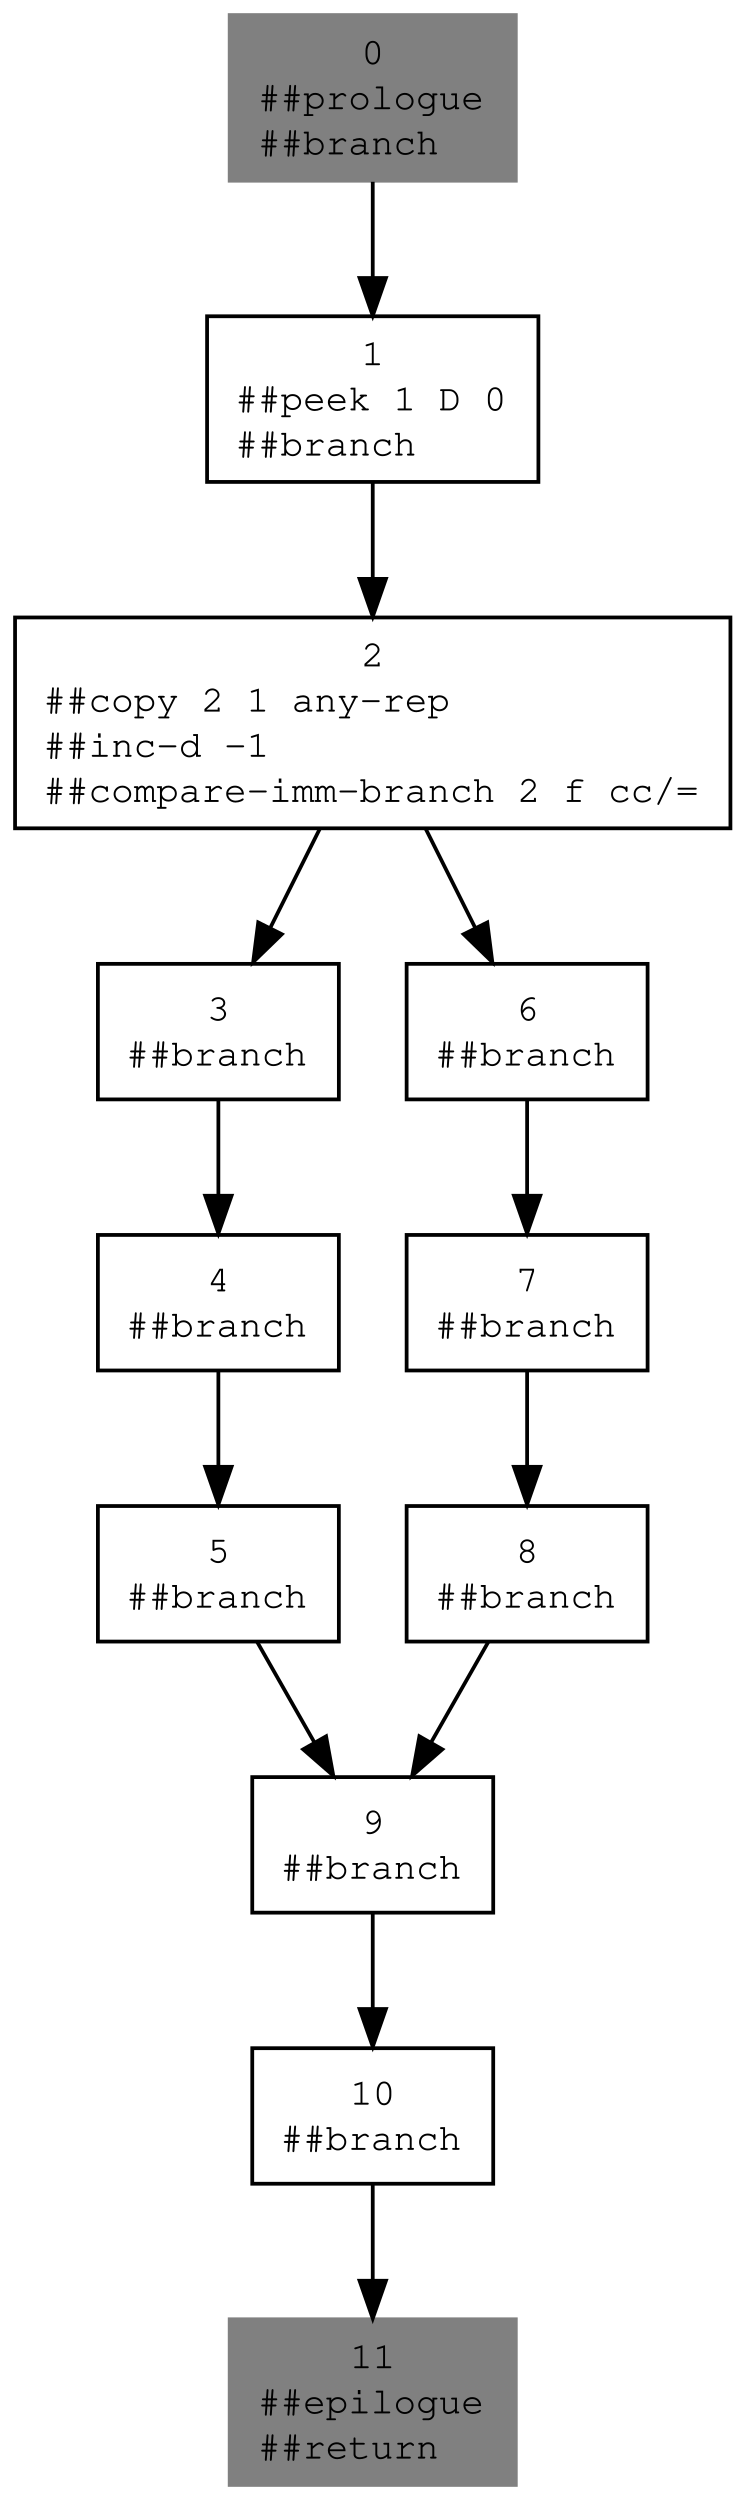
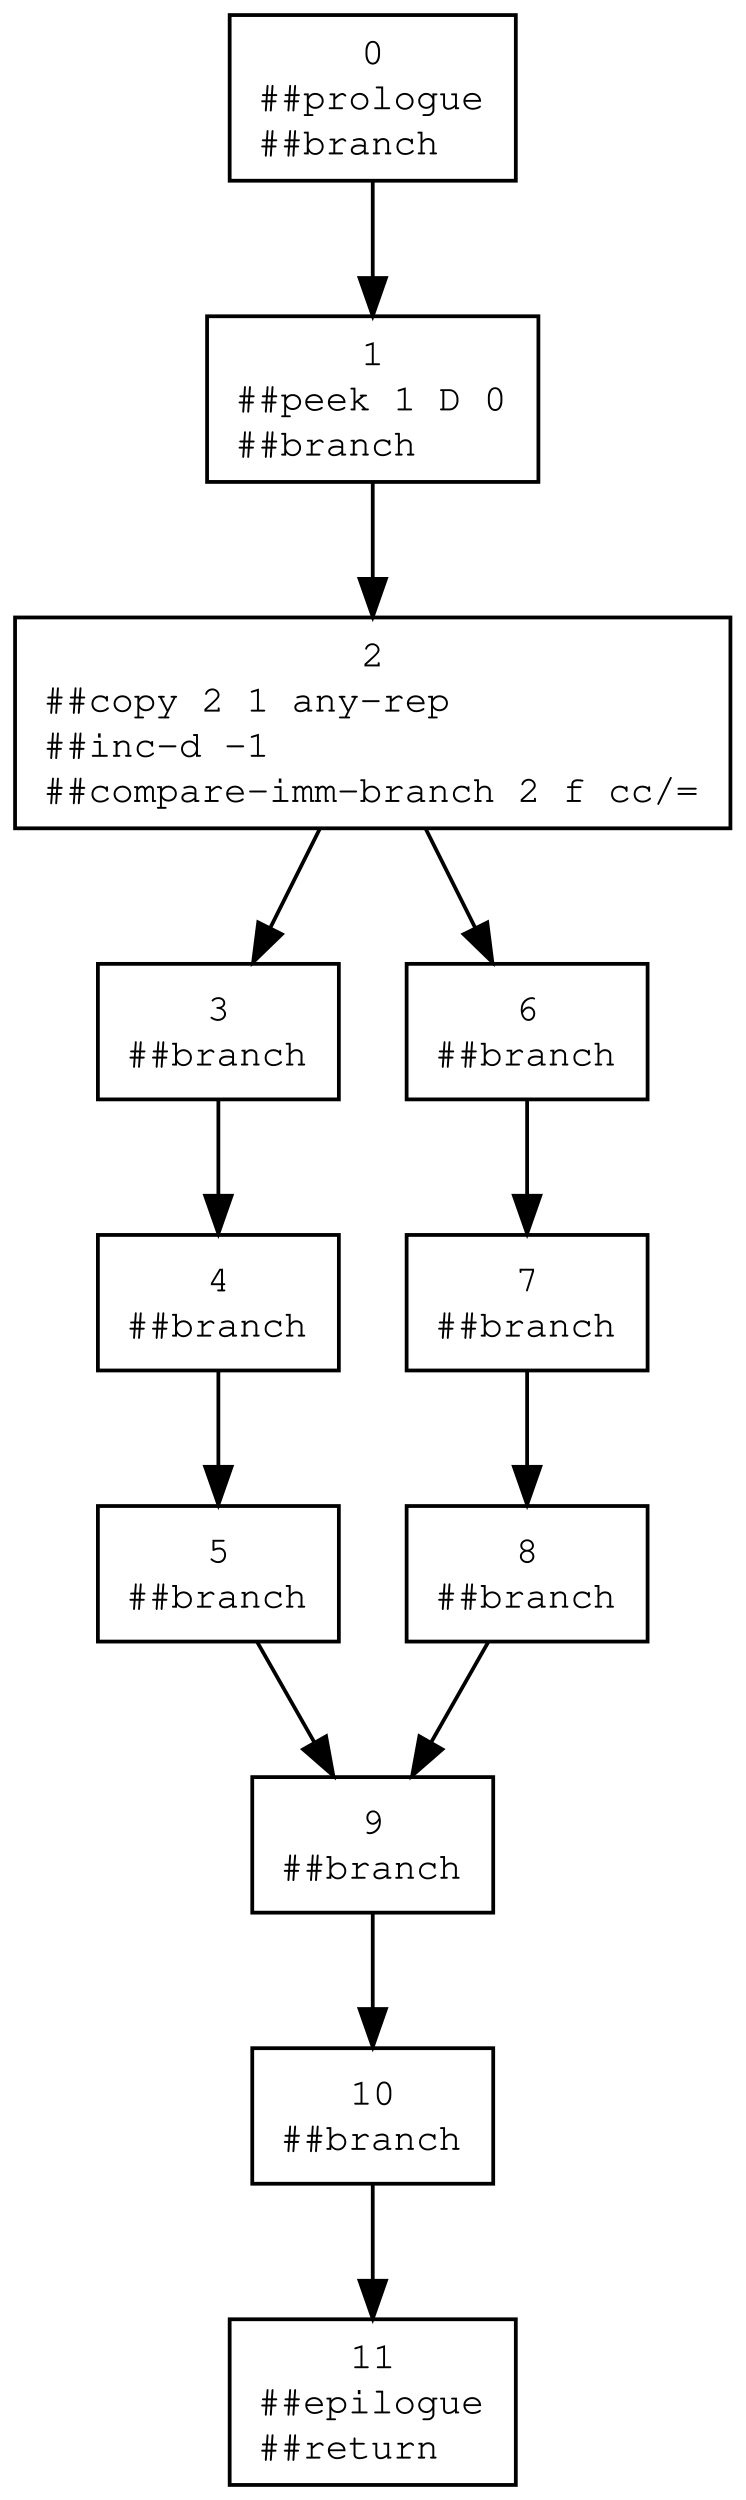
<svg xmlns="http://www.w3.org/2000/svg" width="198pt" height="664pt" viewBox="0.00 0.00 198.00 664.00">
  <g id="graph1" class="graph" transform="scale(1 1) rotate(0) translate(4 660)">
    <polygon fill="white" stroke="white" points="-4,5 -4,-660 195,-660 195,5 -4,5" />
    <g id="node1" class="node">
-       <polygon fill="grey" stroke="grey" points="133,-656 57,-656 57,-612 133,-612 133,-656" />
+       <polygon fill="none" stroke="black" points="133,-656 57,-656 57,-612 133,-612 133,-656" />
      <text text-anchor="middle" x="95" y="-643" font-family="Courier,monospace" font-size="10.00">0</text>
      <text text-anchor="start" x="64.5" y="-631" font-family="Courier,monospace" font-size="10.00">##prologue</text>
      <text text-anchor="start" x="64.5" y="-619" font-family="Courier,monospace" font-size="10.00">##branch</text>
    </g>
    <g id="node2" class="node">
      <polygon fill="none" stroke="black" points="139,-576 51,-576 51,-532 139,-532 139,-576" />
      <text text-anchor="middle" x="95" y="-563" font-family="Courier,monospace" font-size="10.00">1</text>
      <text text-anchor="start" x="58.5" y="-551" font-family="Courier,monospace" font-size="10.00">##peek 1 D 0</text>
      <text text-anchor="start" x="58.5" y="-539" font-family="Courier,monospace" font-size="10.00">##branch</text>
    </g>
    <g id="edge1" class="edge">
      <path fill="none" stroke="black" d="M95,-611.716C95,-603.827 95,-594.787 95,-586.238" />
      <polygon fill="black" stroke="black" points="98.5,-586.165 95,-576.165 91.5,-586.165 98.5,-586.165" />
    </g>
    <g id="node3" class="node">
      <polygon fill="none" stroke="black" points="190,-496 5.17711e-14,-496 9.36057e-15,-440 190,-440 190,-496" />
      <text text-anchor="middle" x="95" y="-483" font-family="Courier,monospace" font-size="10.00">2</text>
      <text text-anchor="start" x="7.5" y="-471" font-family="Courier,monospace" font-size="10.00">##copy 2 1 any-rep</text>
      <text text-anchor="start" x="7.5" y="-459" font-family="Courier,monospace" font-size="10.00">##inc-d -1</text>
      <text text-anchor="start" x="7.5" y="-447" font-family="Courier,monospace" font-size="10.00">##compare-imm-branch 2 f cc/=</text>
    </g>
    <g id="edge2" class="edge">
      <path fill="none" stroke="black" d="M95,-531.853C95,-524.055 95,-515.05 95,-506.306" />
      <polygon fill="black" stroke="black" points="98.5,-506.251 95,-496.251 91.5,-506.251 98.5,-506.251" />
    </g>
    <g id="node4" class="node">
      <polygon fill="none" stroke="black" points="86,-404 22,-404 22,-368 86,-368 86,-404" />
      <text text-anchor="middle" x="54" y="-389" font-family="Courier,monospace" font-size="10.00">3</text>
      <text text-anchor="start" x="29.5" y="-377" font-family="Courier,monospace" font-size="10.00">##branch</text>
    </g>
    <g id="edge3" class="edge">
      <path fill="none" stroke="black" d="M80.89,-439.78C76.649,-431.298 72.002,-422.005 67.783,-413.565" />
      <polygon fill="black" stroke="black" points="70.847,-411.868 63.244,-404.489 64.586,-414.998 70.847,-411.868" />
    </g>
    <g id="node5" class="node">
      <polygon fill="none" stroke="black" points="168,-404 104,-404 104,-368 168,-368 168,-404" />
      <text text-anchor="middle" x="136" y="-389" font-family="Courier,monospace" font-size="10.00">6</text>
      <text text-anchor="start" x="111.5" y="-377" font-family="Courier,monospace" font-size="10.00">##branch</text>
    </g>
    <g id="edge4" class="edge">
      <path fill="none" stroke="black" d="M109.11,-439.78C113.351,-431.298 117.998,-422.005 122.217,-413.565" />
      <polygon fill="black" stroke="black" points="125.414,-414.998 126.756,-404.489 119.153,-411.868 125.414,-414.998" />
    </g>
    <g id="node6" class="node">
      <polygon fill="none" stroke="black" points="86,-332 22,-332 22,-296 86,-296 86,-332" />
      <text text-anchor="middle" x="54" y="-317" font-family="Courier,monospace" font-size="10.00">4</text>
      <text text-anchor="start" x="29.5" y="-305" font-family="Courier,monospace" font-size="10.00">##branch</text>
    </g>
    <g id="edge5" class="edge">
      <path fill="none" stroke="black" d="M54,-367.831C54,-360.131 54,-350.974 54,-342.417" />
      <polygon fill="black" stroke="black" points="57.5,-342.413 54,-332.413 50.5,-342.413 57.5,-342.413" />
    </g>
    <g id="node9" class="node">
      <polygon fill="none" stroke="black" points="168,-332 104,-332 104,-296 168,-296 168,-332" />
      <text text-anchor="middle" x="136" y="-317" font-family="Courier,monospace" font-size="10.00">7</text>
      <text text-anchor="start" x="111.5" y="-305" font-family="Courier,monospace" font-size="10.00">##branch</text>
    </g>
    <g id="edge8" class="edge">
      <path fill="none" stroke="black" d="M136,-367.831C136,-360.131 136,-350.974 136,-342.417" />
      <polygon fill="black" stroke="black" points="139.5,-342.413 136,-332.413 132.5,-342.413 139.5,-342.413" />
    </g>
    <g id="node7" class="node">
      <polygon fill="none" stroke="black" points="86,-260 22,-260 22,-224 86,-224 86,-260" />
      <text text-anchor="middle" x="54" y="-245" font-family="Courier,monospace" font-size="10.00">5</text>
      <text text-anchor="start" x="29.5" y="-233" font-family="Courier,monospace" font-size="10.00">##branch</text>
    </g>
    <g id="edge6" class="edge">
      <path fill="none" stroke="black" d="M54,-295.831C54,-288.131 54,-278.974 54,-270.417" />
      <polygon fill="black" stroke="black" points="57.5,-270.413 54,-260.413 50.5,-270.413 57.5,-270.413" />
    </g>
    <g id="node8" class="node">
      <polygon fill="none" stroke="black" points="127,-188 63,-188 63,-152 127,-152 127,-188" />
      <text text-anchor="middle" x="95" y="-173" font-family="Courier,monospace" font-size="10.00">9</text>
      <text text-anchor="start" x="70.5" y="-161" font-family="Courier,monospace" font-size="10.00">##branch</text>
    </g>
    <g id="edge7" class="edge">
      <path fill="none" stroke="black" d="M64.346,-223.831C68.924,-215.792 74.405,-206.167 79.459,-197.292" />
      <polygon fill="black" stroke="black" points="82.608,-198.835 84.515,-188.413 76.525,-195.371 82.608,-198.835" />
    </g>
    <g id="node11" class="node">
      <polygon fill="none" stroke="black" points="127,-116 63,-116 63,-80 127,-80 127,-116" />
      <text text-anchor="middle" x="95" y="-101" font-family="Courier,monospace" font-size="10.00">10</text>
      <text text-anchor="start" x="70.5" y="-89" font-family="Courier,monospace" font-size="10.00">##branch</text>
    </g>
    <g id="edge11" class="edge">
      <path fill="none" stroke="black" d="M95,-151.831C95,-144.131 95,-134.974 95,-126.417" />
      <polygon fill="black" stroke="black" points="98.5,-126.413 95,-116.413 91.5,-126.413 98.5,-126.413" />
    </g>
    <g id="node10" class="node">
      <polygon fill="none" stroke="black" points="168,-260 104,-260 104,-224 168,-224 168,-260" />
      <text text-anchor="middle" x="136" y="-245" font-family="Courier,monospace" font-size="10.00">8</text>
      <text text-anchor="start" x="111.5" y="-233" font-family="Courier,monospace" font-size="10.00">##branch</text>
    </g>
    <g id="edge9" class="edge">
      <path fill="none" stroke="black" d="M136,-295.831C136,-288.131 136,-278.974 136,-270.417" />
      <polygon fill="black" stroke="black" points="139.5,-270.413 136,-260.413 132.5,-270.413 139.5,-270.413" />
    </g>
    <g id="edge10" class="edge">
      <path fill="none" stroke="black" d="M125.654,-223.831C121.076,-215.792 115.595,-206.167 110.541,-197.292" />
      <polygon fill="black" stroke="black" points="113.475,-195.371 105.485,-188.413 107.392,-198.835 113.475,-195.371" />
    </g>
    <g id="node12" class="node">
-       <polygon fill="grey" stroke="grey" points="133,-44 57,-44 57,-1.42109e-14 133,-0 133,-44" />
+       <polygon fill="none" stroke="black" points="133,-44 57,-44 57,-1.42109e-14 133,-0 133,-44" />
      <text text-anchor="middle" x="95" y="-31" font-family="Courier,monospace" font-size="10.00">11</text>
      <text text-anchor="start" x="64.5" y="-19" font-family="Courier,monospace" font-size="10.00">##epilogue</text>
      <text text-anchor="start" x="64.5" y="-7" font-family="Courier,monospace" font-size="10.00">##return</text>
    </g>
    <g id="edge12" class="edge">
      <path fill="none" stroke="black" d="M95,-79.989C95,-72.291 95,-63.063 95,-54.256" />
      <polygon fill="black" stroke="black" points="98.5,-54.228 95,-44.228 91.5,-54.228 98.5,-54.228" />
    </g>
  </g>
</svg>
